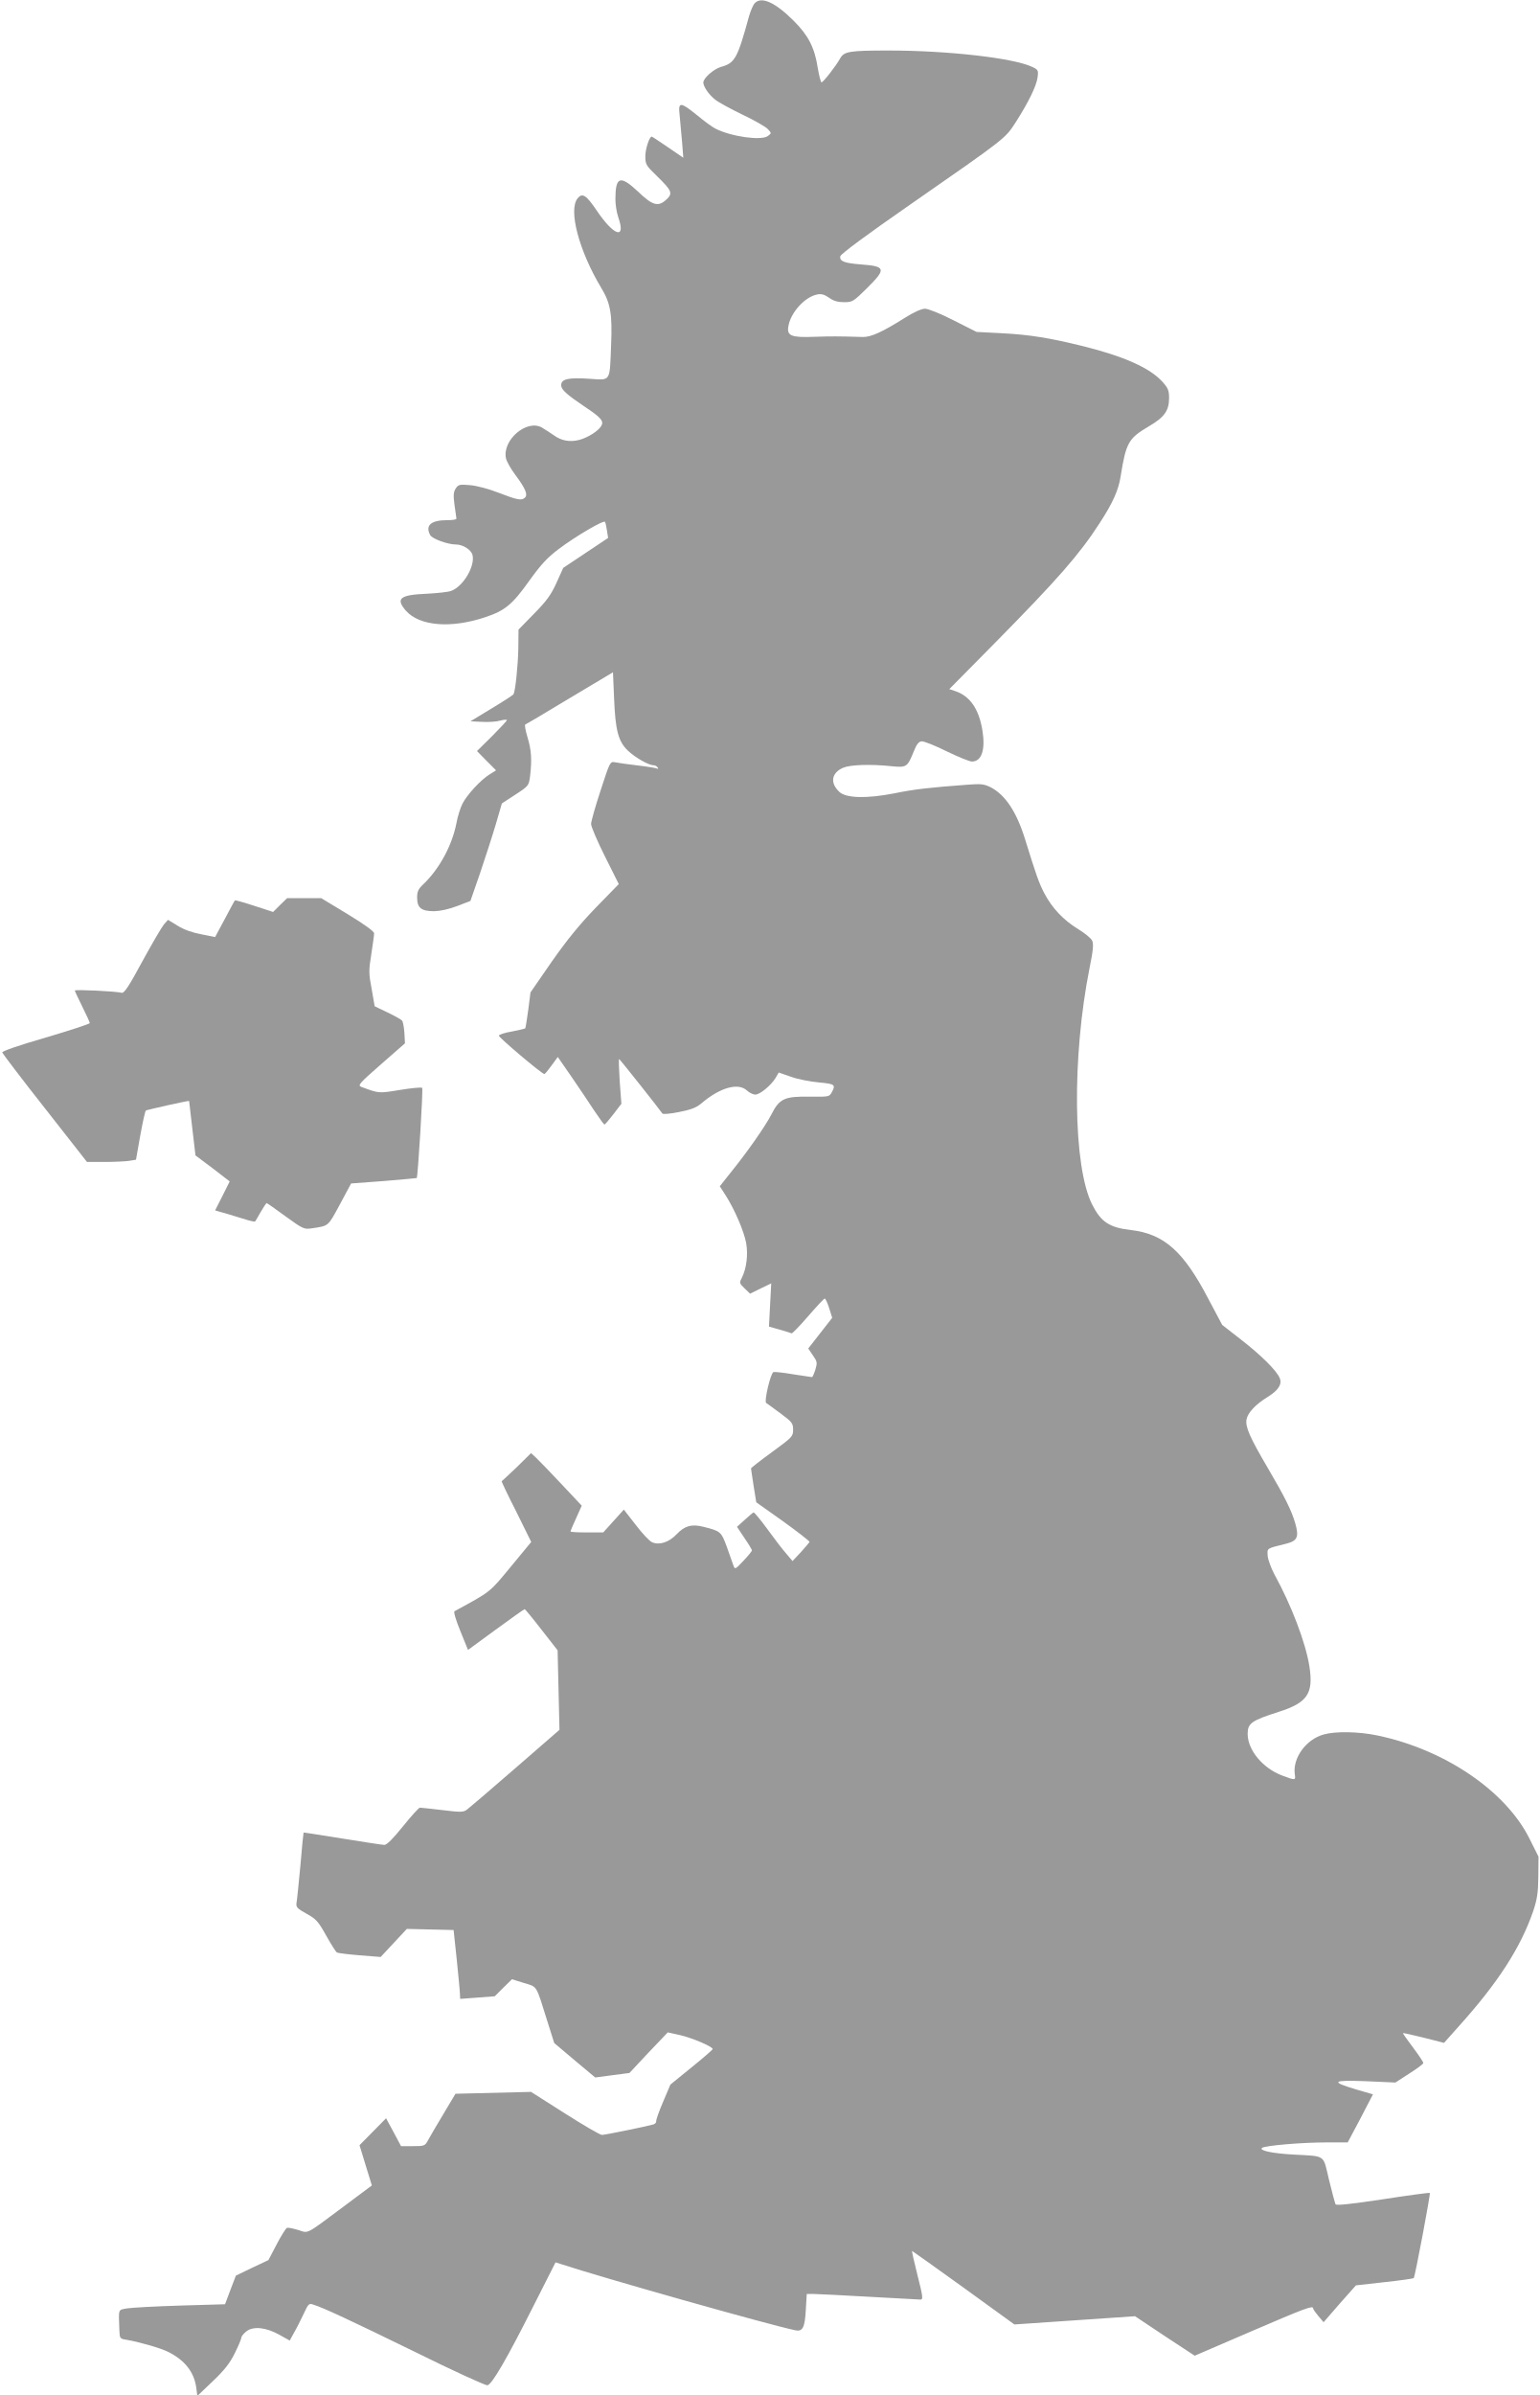
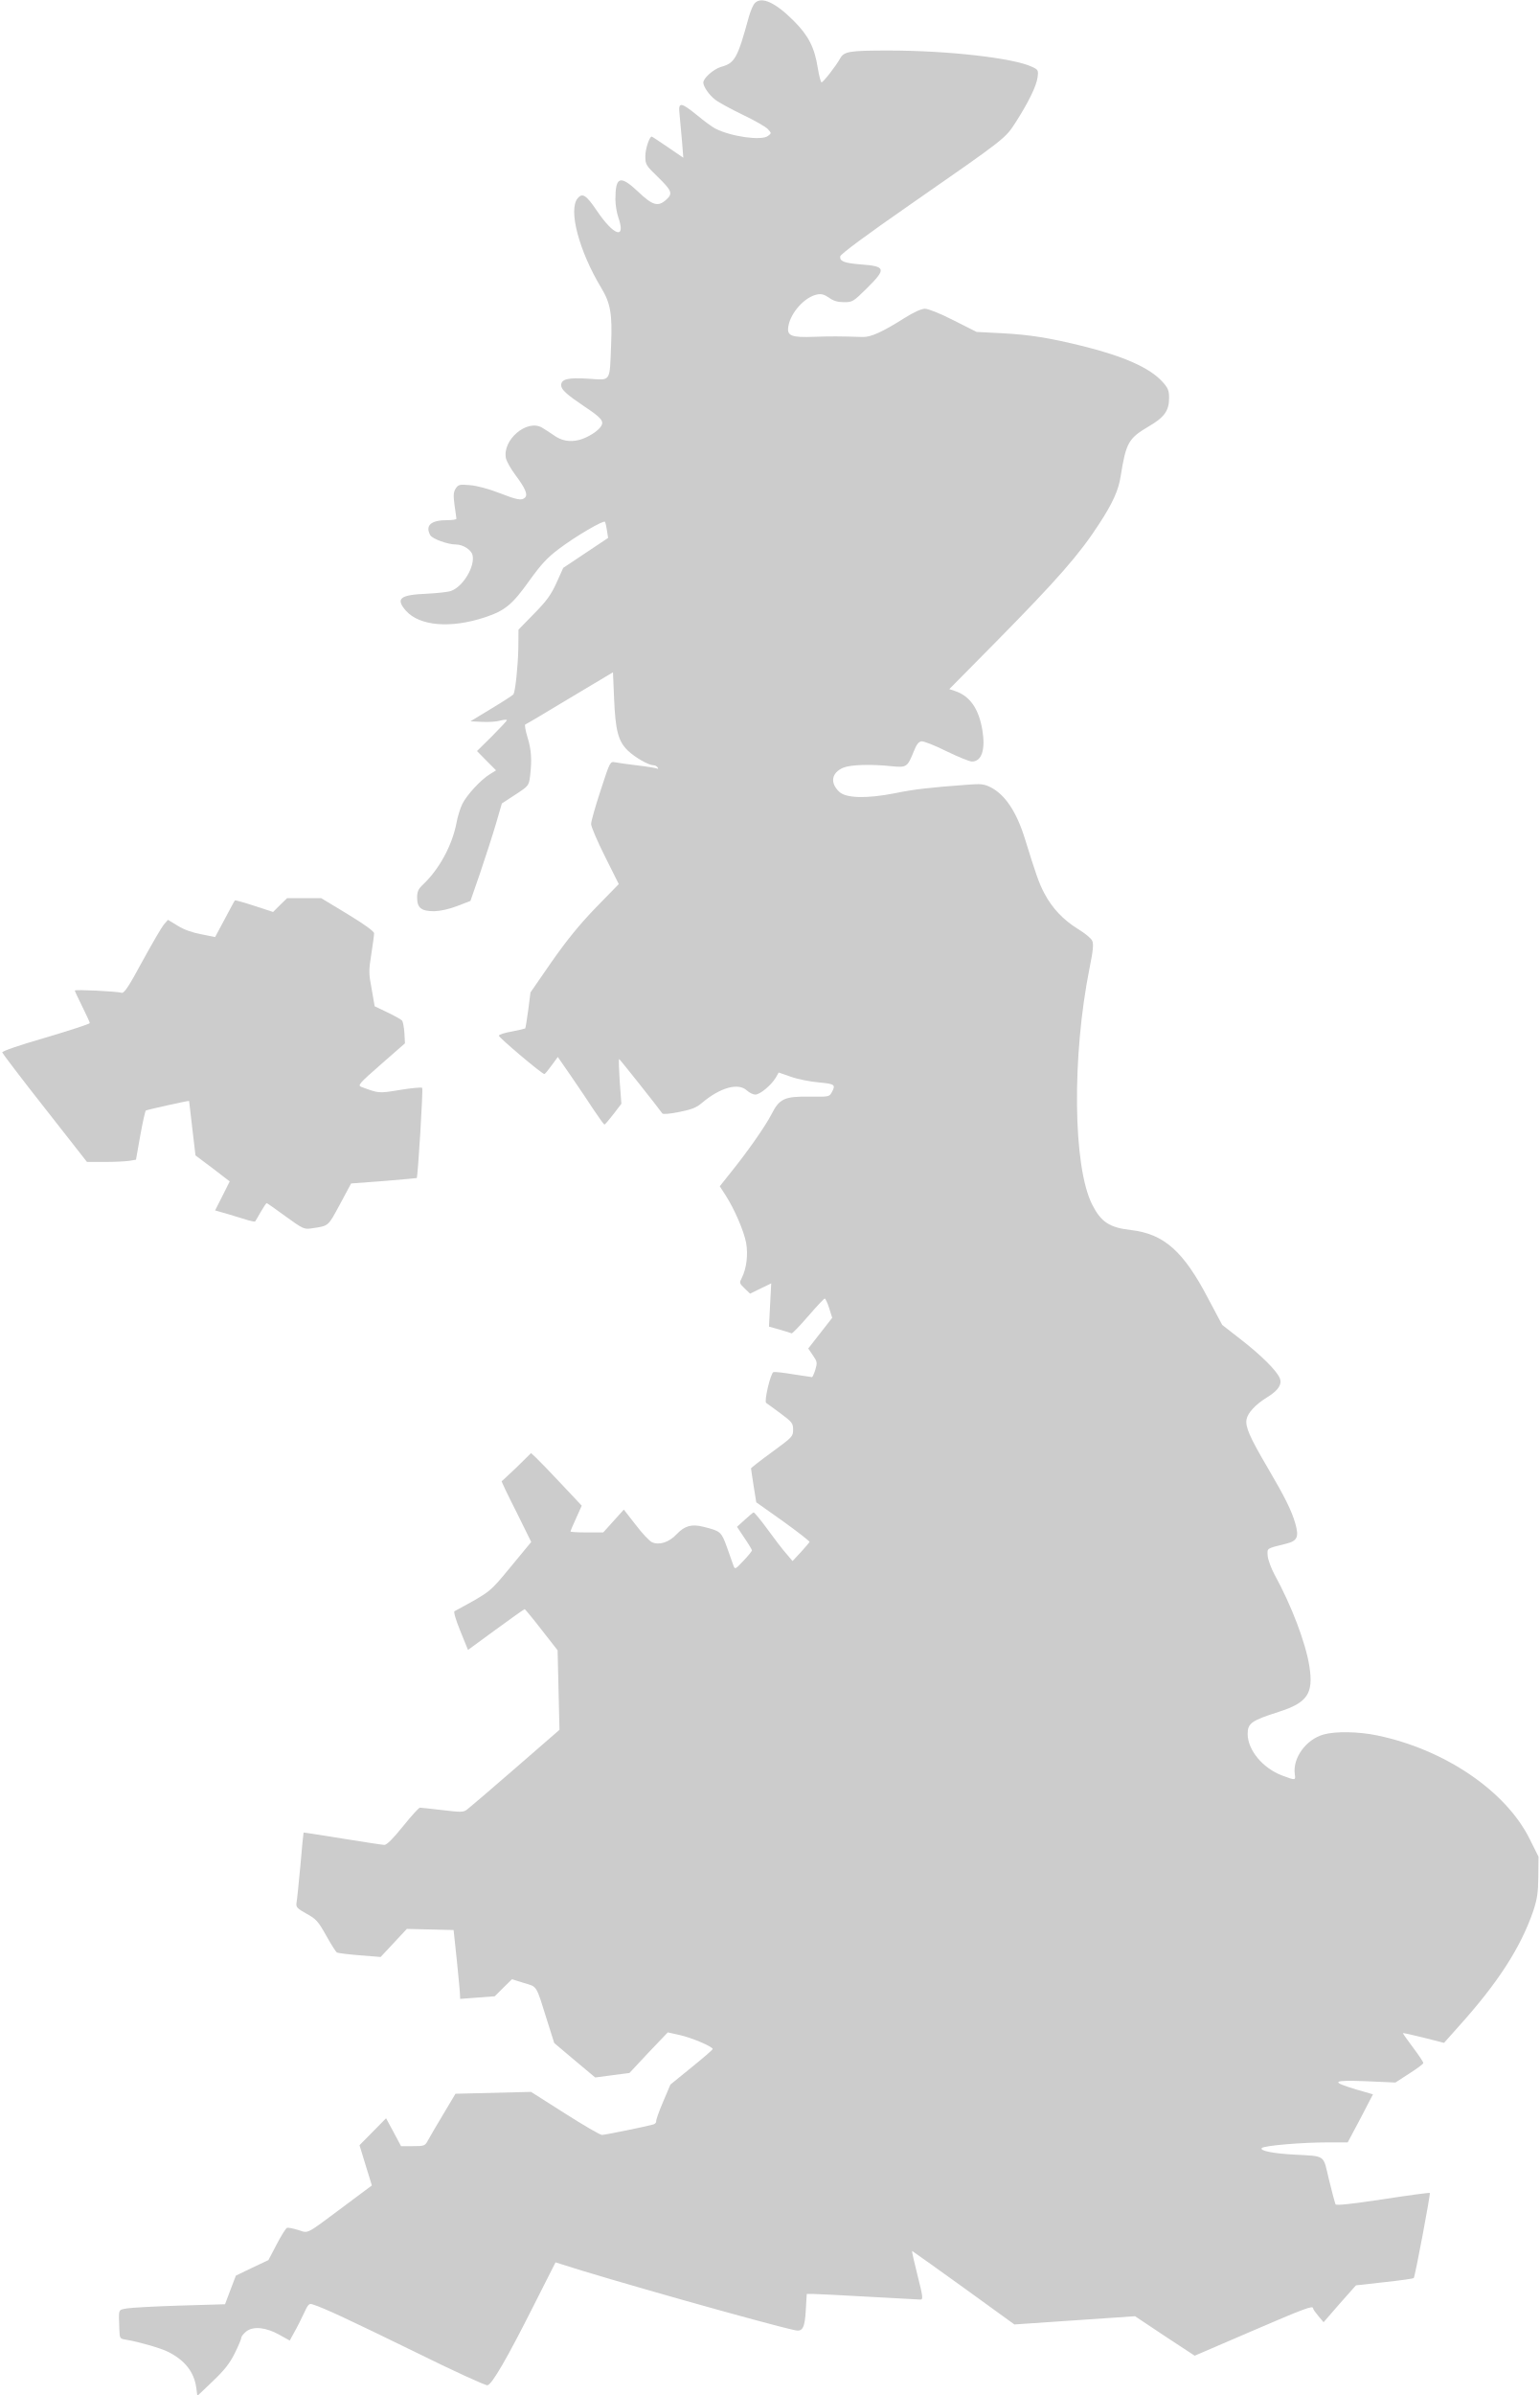
- <svg xmlns="http://www.w3.org/2000/svg" version="1.0" width="823pt" height="1280pt" fill-opacity="40%" viewBox="0 0 823 1280" preserveAspectRatio="xMidYMid meet">
+ <svg xmlns="http://www.w3.org/2000/svg" version="1.0" width="823pt" height="1280pt" fill-opacity="20%" viewBox="0 0 823 1280" preserveAspectRatio="xMidYMid meet">
  <g transform="translate(0,1280) scale(0.1,-0.1)" fill="#000000" stroke="none">
    <path d="M4036 12784 c-9 -8 -23 -41 -32 -72 -62 -226 -75 -249 -151 -270 -39 -12 -93 -60 -93 -83 0 -22 31 -67 64 -92 19 -15 86 -51 148 -81 63 -30 122 -64 133 -76 20 -22 20 -22 0 -37 -35 -26 -198 -3 -281 40 -16 8 -60 40 -97 71 -89 72 -102 73 -94 4 3 -29 9 -93 13 -142 l7 -89 -82 56 c-46 31 -84 57 -87 57 -12 0 -34 -66 -34 -105 0 -44 4 -50 64 -108 78 -76 84 -91 49 -123 -44 -41 -74 -33 -152 42 -96 90 -121 81 -121 -42 0 -28 7 -71 15 -94 43 -122 -22 -103 -115 35 -56 83 -77 96 -102 65 -51 -62 8 -282 126 -478 50 -83 60 -140 53 -306 -8 -202 1 -188 -121 -180 -109 7 -146 -2 -146 -35 0 -23 30 -50 125 -114 89 -59 105 -78 89 -104 -16 -27 -72 -62 -117 -74 -51 -13 -96 -5 -138 26 -19 13 -47 31 -62 40 -81 46 -213 -67 -192 -165 4 -17 26 -56 50 -88 53 -71 68 -105 52 -121 -18 -18 -42 -13 -140 25 -53 21 -118 38 -153 41 -57 5 -63 4 -78 -18 -12 -20 -13 -36 -6 -89 5 -36 10 -68 10 -72 0 -5 -22 -8 -50 -8 -86 0 -118 -28 -90 -80 11 -20 94 -50 137 -50 38 0 82 -28 89 -56 15 -59 -49 -168 -114 -192 -15 -6 -72 -12 -127 -15 -147 -6 -172 -25 -115 -91 73 -82 240 -96 423 -35 106 35 146 68 235 193 64 89 97 125 158 171 91 69 242 157 248 146 3 -4 8 -25 11 -47 l6 -39 -120 -80 -120 -80 -36 -80 c-29 -64 -53 -97 -120 -165 l-83 -85 -1 -100 c-2 -97 -16 -229 -26 -246 -3 -4 -56 -39 -118 -76 l-112 -68 62 -3 c35 -2 79 1 98 7 19 5 35 6 35 2 0 -3 -36 -42 -80 -86 l-80 -79 51 -52 51 -51 -35 -22 c-46 -28 -121 -109 -145 -157 -11 -22 -26 -69 -32 -104 -23 -118 -91 -244 -177 -326 -27 -25 -33 -39 -33 -71 0 -55 22 -73 91 -73 34 1 80 11 124 28 l70 27 52 150 c28 83 66 200 84 261 l32 110 72 47 c72 47 72 48 79 100 10 87 7 139 -14 207 -11 36 -16 66 -12 68 4 1 111 64 238 141 l231 138 6 -141 c7 -170 22 -228 74 -278 39 -37 111 -78 137 -78 8 0 18 -5 22 -12 4 -6 3 -9 -2 -6 -5 3 -52 11 -104 17 -52 6 -107 14 -122 17 -26 5 -27 4 -77 -150 -28 -85 -51 -166 -51 -180 0 -14 33 -91 74 -173 l74 -148 -122 -125 c-87 -90 -153 -171 -236 -289 l-114 -165 -12 -94 c-7 -51 -14 -95 -16 -98 -3 -2 -35 -10 -72 -17 -37 -6 -68 -16 -69 -22 -2 -9 230 -205 243 -205 4 0 21 21 39 46 l33 45 72 -104 c39 -57 94 -138 121 -180 28 -42 53 -76 56 -77 4 0 25 25 49 56 l42 55 -9 120 c-4 65 -6 119 -3 119 4 -1 215 -267 231 -291 3 -5 41 -2 90 8 65 13 92 23 121 48 98 83 195 110 241 67 13 -12 33 -22 45 -22 25 0 85 50 109 90 l16 28 66 -23 c36 -13 103 -26 149 -30 86 -8 91 -12 68 -54 -13 -23 -17 -23 -117 -22 -135 2 -162 -10 -205 -95 -33 -64 -131 -204 -222 -316 l-54 -68 31 -48 c48 -75 98 -191 110 -255 11 -63 2 -136 -23 -186 -14 -27 -14 -29 15 -57 l29 -28 57 28 56 27 -6 -115 -6 -116 57 -16 c31 -9 60 -18 64 -20 3 -2 43 39 88 91 45 52 85 95 89 95 4 0 15 -23 24 -52 l16 -51 -64 -82 -64 -82 25 -37 c23 -33 24 -39 13 -76 -7 -22 -15 -40 -18 -40 -3 0 -48 7 -100 15 -52 9 -100 14 -106 12 -16 -7 -51 -157 -39 -165 6 -4 41 -29 77 -56 62 -46 67 -53 67 -87 0 -36 -4 -40 -112 -119 -62 -45 -113 -85 -113 -88 0 -4 7 -46 14 -94 l14 -87 144 -102 c79 -57 142 -106 141 -110 -2 -4 -23 -28 -47 -55 l-44 -47 -33 39 c-19 21 -64 80 -101 131 -37 51 -71 91 -74 90 -4 -1 -25 -19 -48 -40 l-41 -37 40 -60 c22 -32 40 -62 40 -66 0 -4 -20 -29 -45 -55 -44 -47 -46 -48 -54 -26 -4 12 -20 57 -35 99 -30 82 -33 85 -125 108 -63 16 -100 6 -143 -39 -41 -44 -94 -61 -133 -43 -13 6 -52 47 -86 92 l-64 82 -55 -61 -55 -61 -87 0 c-49 0 -88 2 -88 5 0 3 13 35 30 71 l30 67 -109 116 c-60 64 -121 127 -135 140 l-27 25 -76 -75 c-43 -40 -79 -75 -81 -75 -2 -1 33 -75 78 -163 l80 -162 -109 -132 c-115 -139 -104 -131 -301 -238 -6 -3 6 -45 31 -106 l41 -101 149 109 c82 60 151 109 154 109 2 0 43 -49 90 -110 l86 -110 5 -212 5 -213 -236 -205 c-130 -113 -246 -212 -258 -221 -20 -15 -33 -15 -132 -3 -60 7 -114 13 -120 13 -5 1 -46 -44 -90 -99 -54 -67 -87 -100 -100 -100 -11 0 -112 16 -225 34 -113 18 -206 33 -207 32 -1 0 -9 -80 -17 -176 -9 -96 -18 -186 -21 -201 -3 -22 4 -29 54 -57 51 -28 62 -40 105 -117 26 -47 52 -87 57 -90 4 -3 59 -10 121 -15 l113 -9 70 75 70 75 125 -3 125 -3 17 -160 c9 -88 17 -171 17 -184 l1 -24 93 7 92 7 46 46 46 45 64 -20 c73 -22 63 -6 125 -204 l37 -117 109 -92 110 -92 91 12 92 12 102 109 103 108 63 -14 c64 -14 177 -62 177 -75 0 -4 -51 -48 -113 -98 l-113 -92 -39 -92 c-22 -51 -38 -97 -37 -104 1 -6 -5 -14 -15 -17 -34 -10 -258 -56 -275 -56 -10 0 -99 52 -198 115 l-181 115 -202 -5 -202 -5 -65 -109 c-36 -60 -73 -123 -82 -140 -16 -30 -20 -31 -81 -31 l-63 0 -40 75 -40 74 -71 -72 -71 -72 33 -108 33 -107 -154 -115 c-204 -152 -183 -141 -240 -123 -27 8 -54 14 -60 11 -6 -2 -31 -42 -55 -88 l-44 -84 -87 -41 -87 -42 -29 -76 -29 -77 -239 -7 c-132 -4 -259 -11 -284 -15 -50 -9 -46 0 -42 -113 2 -49 2 -49 39 -55 70 -12 184 -45 223 -65 89 -45 137 -107 149 -189 l6 -46 83 79 c61 58 91 96 117 149 19 38 35 76 35 83 0 7 12 22 27 34 37 29 106 22 178 -19 l54 -30 24 44 c14 24 37 70 51 100 23 50 28 56 48 49 56 -17 199 -84 545 -253 204 -101 379 -181 389 -179 24 4 105 144 244 420 l120 237 28 -9 c225 -74 1110 -324 1253 -354 40 -9 52 14 57 110 l5 84 36 0 c20 0 153 -7 296 -15 143 -8 267 -15 276 -15 15 0 13 16 -16 130 -18 71 -31 130 -29 130 1 0 125 -88 275 -196 l272 -197 322 22 323 22 159 -106 160 -105 302 130 c288 124 331 140 331 123 0 -5 13 -23 28 -41 l28 -33 86 99 87 98 152 17 c84 9 154 19 157 22 7 7 90 449 86 455 -3 2 -116 -13 -251 -34 -167 -25 -248 -34 -253 -27 -3 6 -19 65 -35 131 -33 138 -14 125 -190 135 -111 6 -183 21 -169 35 13 13 214 30 349 30 l110 0 68 128 67 129 -90 26 c-140 42 -129 51 53 44 l157 -7 74 48 c41 26 75 51 75 56 1 5 -24 42 -54 82 -30 40 -55 75 -55 78 0 2 49 -9 110 -24 l110 -28 73 82 c215 238 336 426 404 623 21 64 26 97 27 184 l1 106 -48 96 c-127 255 -453 477 -814 552 -100 21 -224 23 -287 5 -94 -26 -166 -126 -154 -212 5 -34 4 -34 -68 -7 -103 39 -183 135 -184 221 0 58 19 72 166 119 154 49 187 98 164 244 -20 126 -96 326 -187 491 -18 34 -34 78 -36 99 -2 42 -9 38 100 65 59 15 68 36 48 107 -20 70 -56 142 -147 297 -97 165 -121 220 -114 260 7 36 48 80 113 120 58 36 79 69 64 102 -18 41 -100 122 -207 205 l-100 78 -75 141 c-132 253 -236 345 -412 366 -116 13 -161 43 -208 136 -103 203 -109 790 -14 1265 19 93 22 128 14 145 -5 13 -40 41 -76 63 -78 48 -138 111 -180 191 -29 55 -44 99 -103 289 -45 146 -106 237 -183 277 -36 18 -52 20 -127 14 -202 -15 -282 -24 -389 -46 -149 -29 -258 -26 -294 8 -51 48 -42 102 21 129 39 16 145 20 258 8 81 -8 85 -5 119 79 14 36 26 52 41 54 11 2 72 -22 134 -53 62 -30 123 -55 136 -55 52 0 73 63 56 167 -19 115 -67 184 -147 210 l-30 10 251 254 c328 333 445 466 552 632 70 107 102 178 113 251 29 181 42 203 150 267 83 48 109 84 109 151 0 41 -5 54 -36 88 -67 74 -204 135 -424 190 -179 44 -283 61 -432 69 l-137 7 -123 62 c-72 37 -136 62 -153 62 -19 0 -61 -19 -110 -50 -117 -74 -179 -102 -222 -101 -133 4 -168 4 -258 1 -126 -5 -150 5 -140 58 13 73 88 155 153 168 23 5 39 0 64 -17 23 -17 47 -24 80 -24 46 0 50 3 123 75 105 104 101 117 -35 127 -87 7 -112 17 -108 43 2 12 138 113 373 276 521 362 508 353 566 442 67 105 110 192 116 239 5 37 3 41 -30 56 -99 47 -450 87 -766 87 -213 0 -239 -5 -260 -43 -22 -40 -90 -127 -99 -127 -4 0 -13 34 -20 76 -17 110 -50 174 -129 253 -98 98 -171 131 -207 95z" />
    <path d="M1497 7963 l-37 -37 -101 33 c-55 18 -102 31 -103 29 -2 -1 -26 -46 -54 -99 l-52 -97 -75 15 c-48 9 -93 25 -126 46 l-51 31 -22 -25 c-11 -13 -63 -102 -115 -197 -71 -132 -97 -171 -110 -168 -28 8 -251 19 -251 12 0 -3 18 -42 40 -86 22 -44 40 -83 40 -88 0 -4 -106 -39 -235 -77 -145 -42 -235 -73 -233 -80 2 -6 104 -141 228 -298 l225 -287 95 0 c52 0 111 3 131 6 l36 6 23 130 c13 71 26 131 30 133 7 4 229 54 231 51 0 0 8 -66 17 -146 l17 -145 92 -69 91 -70 -39 -78 -39 -77 73 -21 c39 -12 87 -26 105 -32 18 -5 34 -8 36 -6 1 1 15 24 30 51 15 26 29 47 32 47 2 0 48 -32 101 -71 91 -66 99 -70 138 -64 94 14 87 8 152 128 l60 112 174 13 c96 8 175 15 177 16 6 7 35 477 29 482 -4 4 -57 -1 -118 -11 -116 -19 -112 -19 -207 16 -21 8 -13 18 105 121 l128 112 -3 55 c-2 31 -8 61 -12 66 -5 6 -40 26 -78 44 l-69 33 -16 92 c-16 83 -16 100 -2 186 8 52 15 102 15 112 0 10 -50 47 -141 102 l-142 86 -91 0 -91 0 -38 -37z" />
  </g>
</svg>
